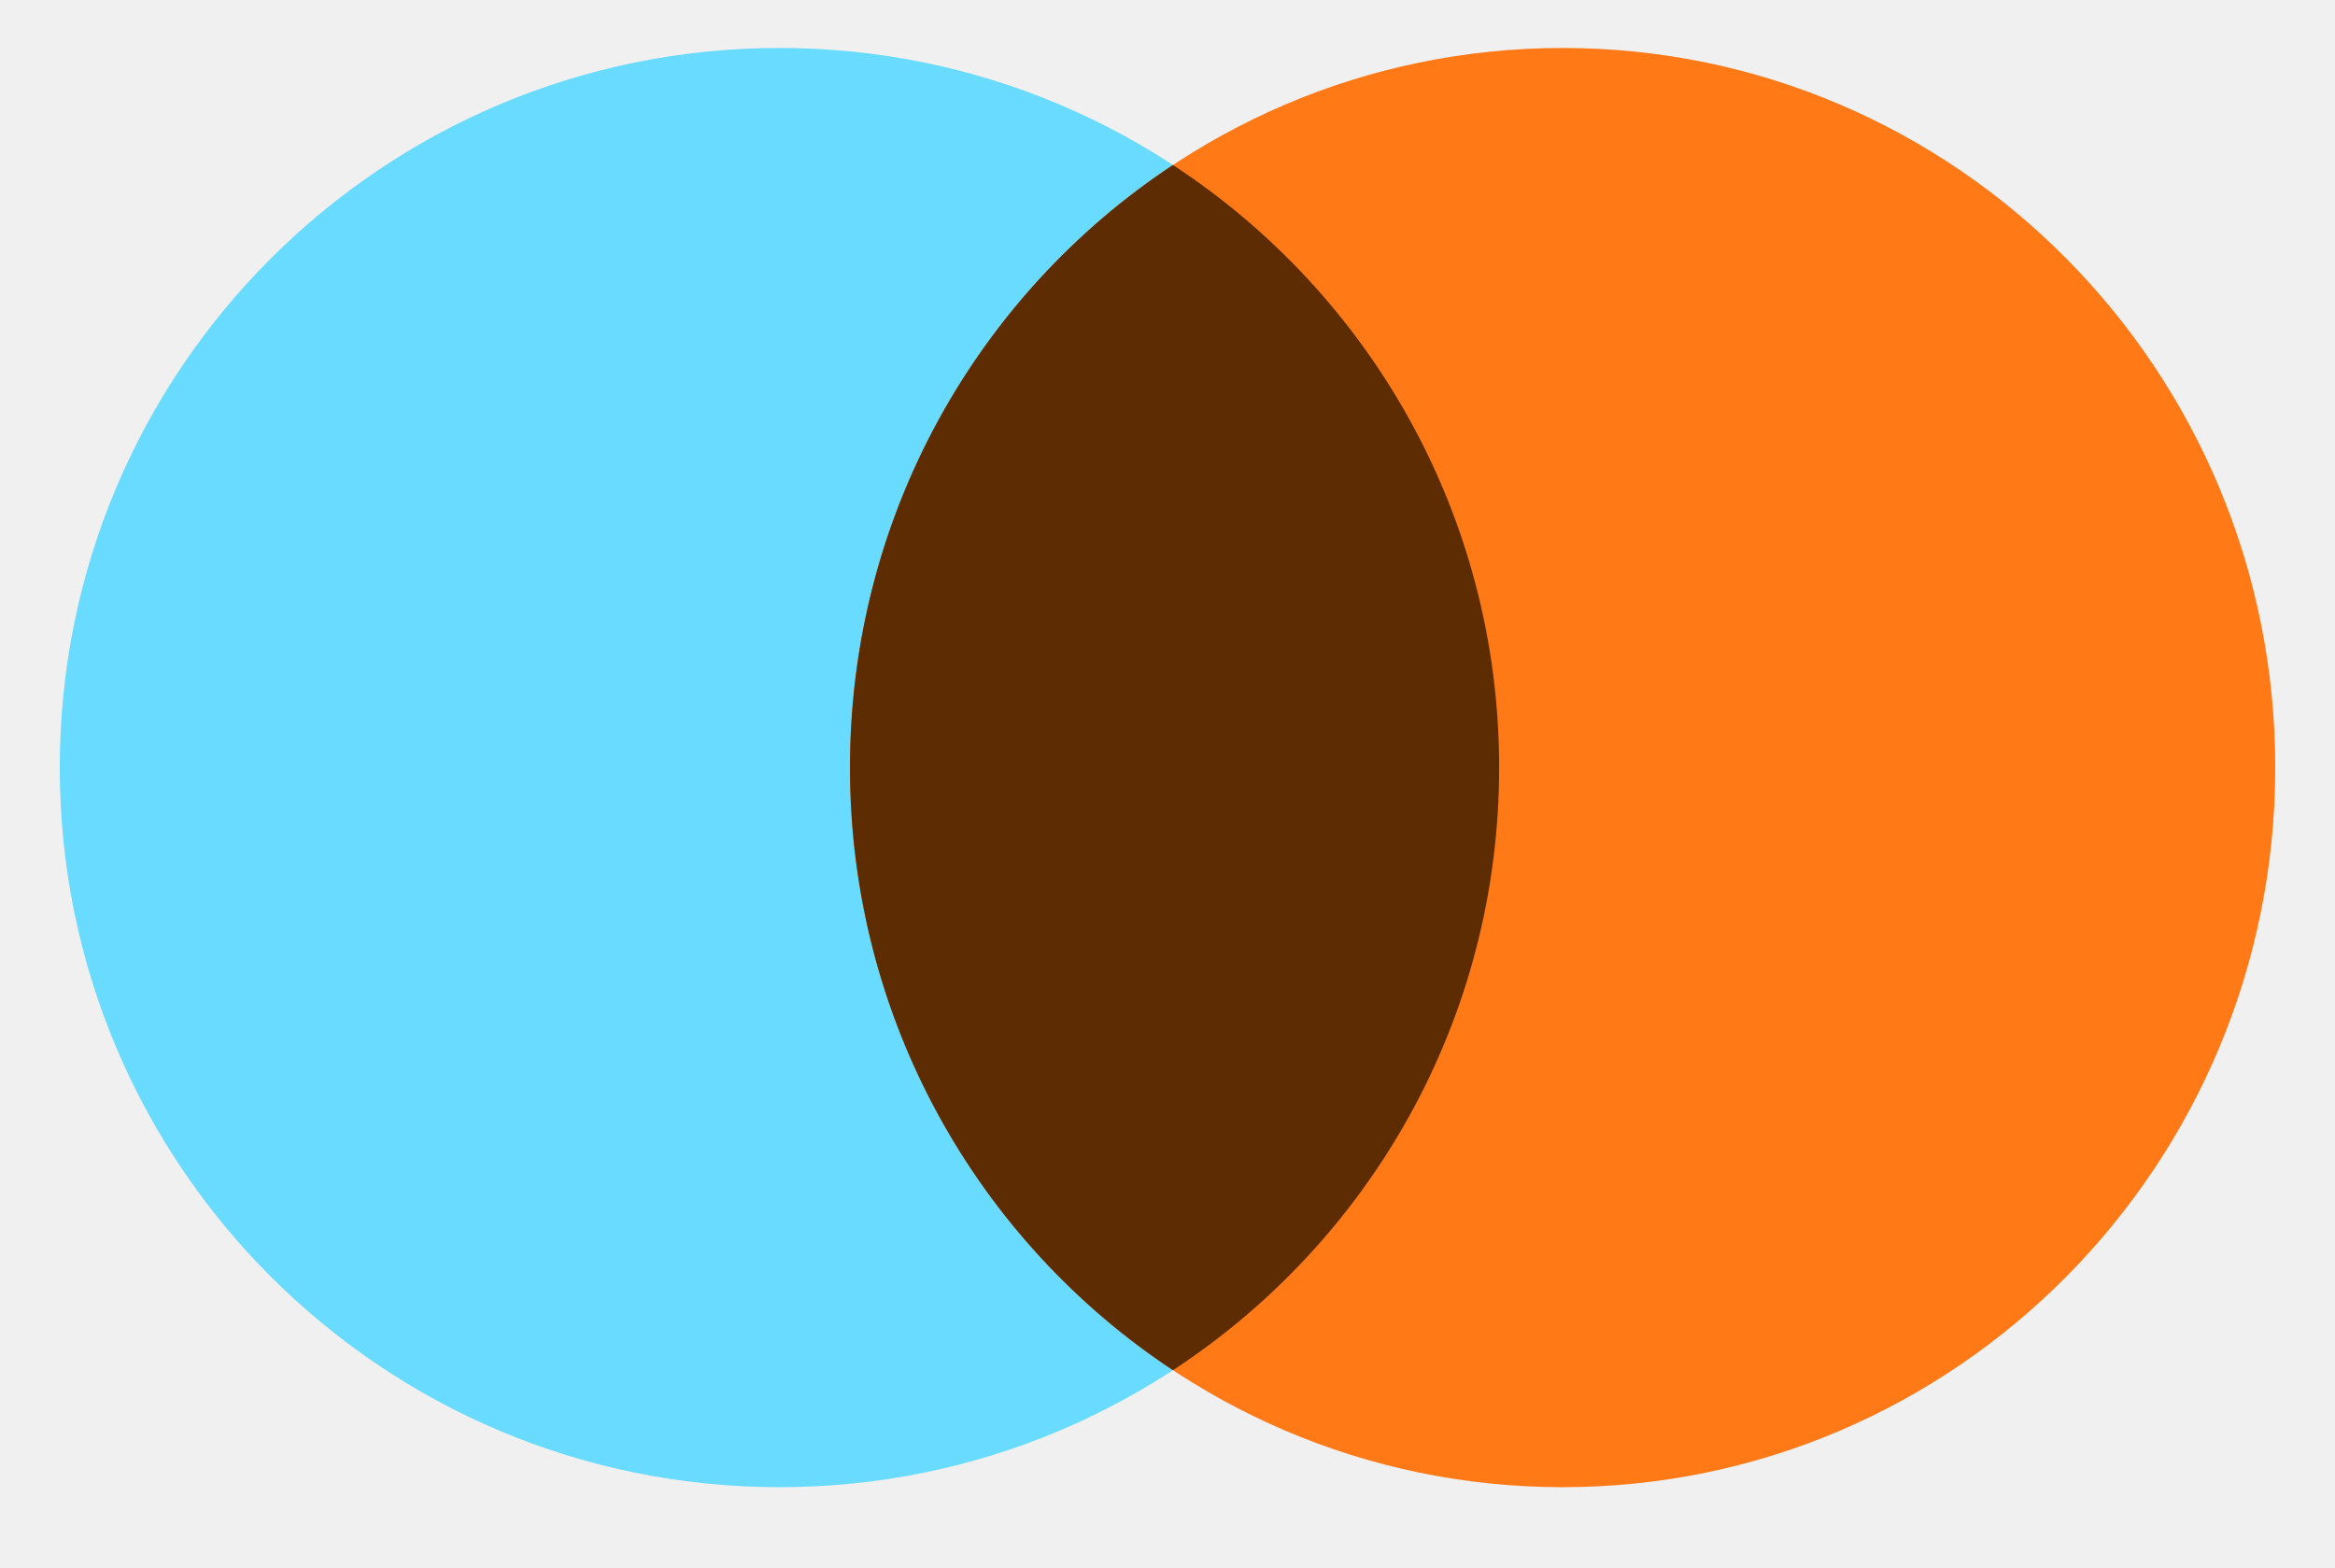
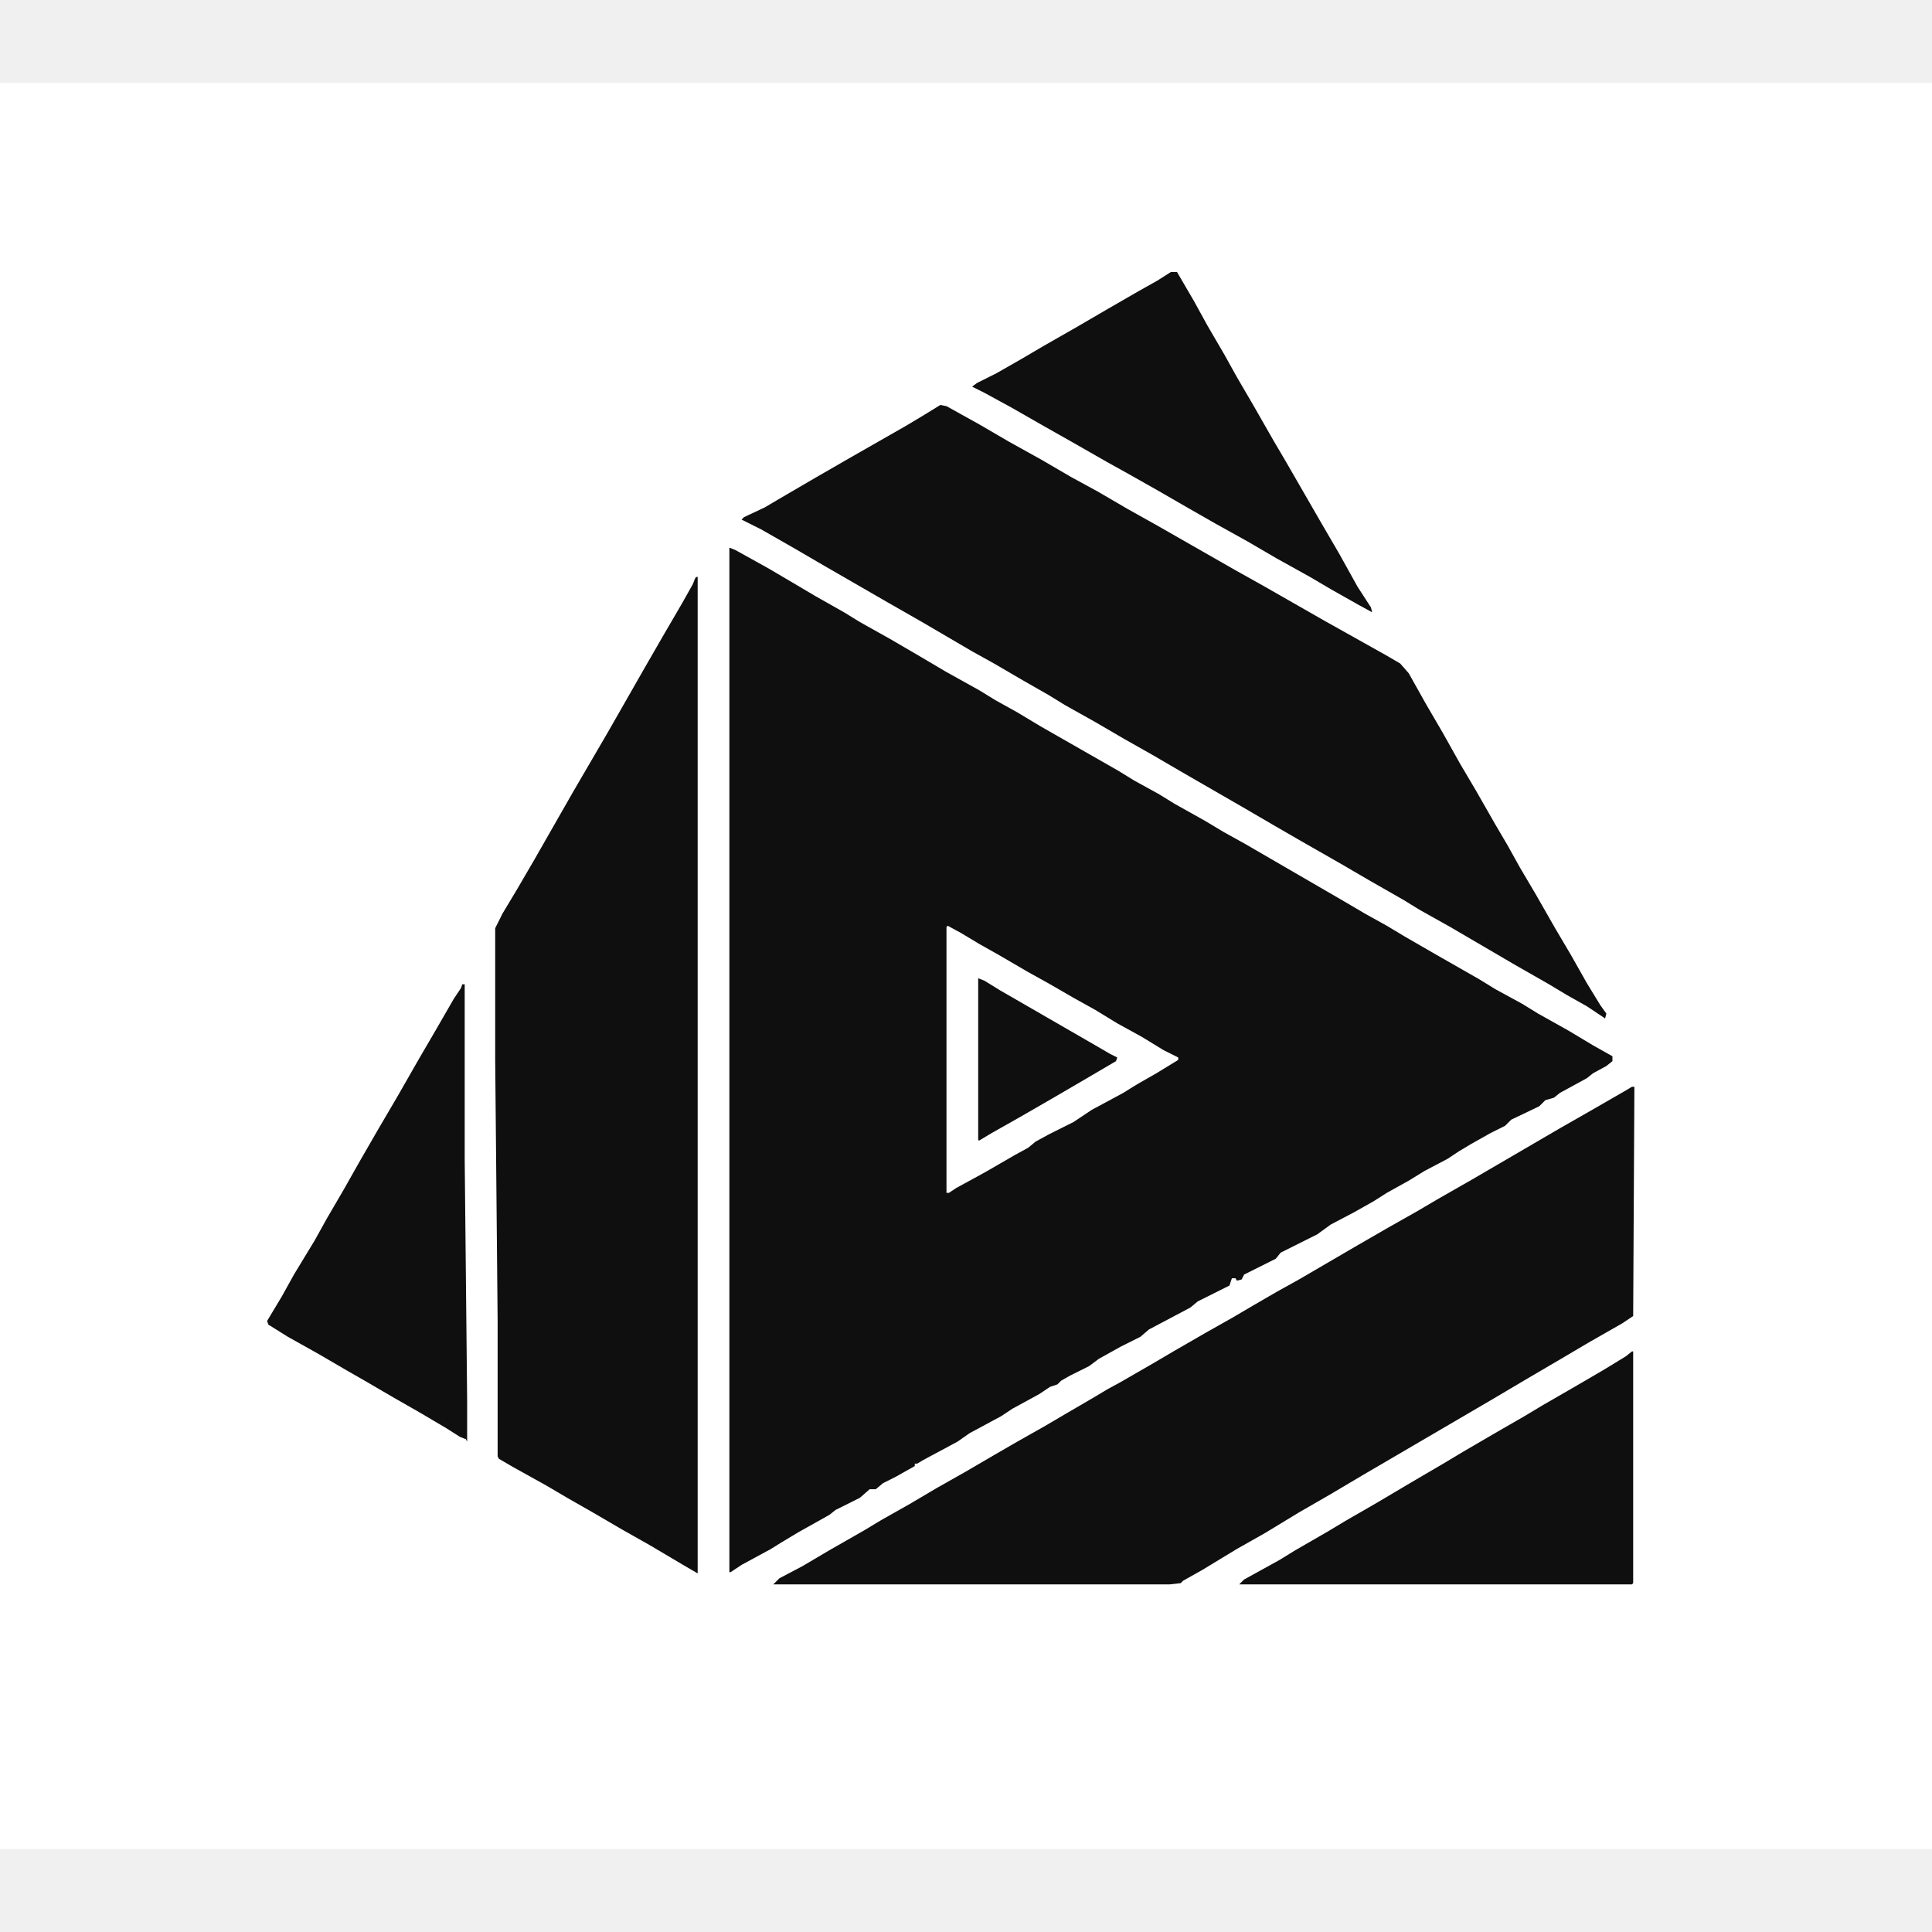
- <svg xmlns="http://www.w3.org/2000/svg" id="logo-14" width="73" height="49" viewBox="0 0 73 49" fill="none">
-   <path d="M46.868 24C46.868 36.426 36.794 46.5 24.368 46.5C11.941 46.5 1.868 36.426 1.868 24C1.868 11.574 11.941 1.5 24.368 1.5C36.794 1.5 46.868 11.574 46.868 24Z" class="ccustom" fill="#68DBFF" />
-   <path d="M71.132 24C71.132 36.426 61.157 46.5 48.853 46.5C36.548 46.5 26.573 36.426 26.573 24C26.573 11.574 36.548 1.5 48.853 1.5C61.157 1.5 71.132 11.574 71.132 24Z" class="ccompli1" fill="#FF7917" />
-   <path d="M36.67 42.842C42.811 38.824 46.868 31.886 46.868 24C46.868 16.114 42.811 9.176 36.67 5.159C30.59 9.176 26.573 16.114 26.573 24C26.573 31.886 30.59 38.824 36.67 42.842Z" class="ccompli2" fill="#5D2C02" />
+ <svg xmlns="http://www.w3.org/2000/svg" version="1.1" viewBox="0 0 1584 1448" width="1280" height="1280">
+   <path transform="translate(0)" d="m0 0h1584v1448h-1584z" fill="#fff" />
+   <path transform="translate(598,381)" d="m0 0 5 2 27 15 17 10 22 13 23 13 13 8 25 14 24 14 22 13 27 15 13 8 18 10 20 12 63 36 13 8 20 11 13 8 25 14 15 9 18 10 81 47 17 10 18 10 15 9 26 15 35 20 13 8 22 12 13 8 25 14 20 12 16 9v4l-5 4-11 6-5 4-22 12-5 4-7 2-5 5-23 11-5 5-12 6-16 9-10 6-9 6-19 10-13 8-18 10-11 7-16 9-19 10-11 8-30 15-4 5-26 13-2 4-4 1-1-2h-3l-2 6-26 13-6 5-34 18-7 6-16 8-18 10-8 6-16 8-7 4-3 3-6 2-9 6-22 12-9 6-26 14-10 7-28 15-5 3h-2v2l-16 9-10 5-6 5h-5l-8 7-20 10-5 4-25 14-15 9-8 5-24 13-9 6h-1z" fill="#0F0F0F" />
+   <path transform="translate(1338,823)" d="m0 0h2l-1 188-9 6-28 16-22 13-29 17-27 16-106 62-27 16-26 15-28 17-23 13-28 17-16 9-2 2-9 1h-325l5-5 19-10 22-13 28-16 15-9 23-13 22-13 23-13 24-14 19-11 23-13 17-10 24-14 10-6 11-6 26-15 17-10 26-15 23-13 17-10 19-11 18-10 48-28 26-15 23-13 17-10 28-16 72-42 28-16 26-15z" fill="#0F0F0F" />
+   <path transform="translate(771,264)" d="m0 0 5 1 27 15 24 14 27 15 24 14 22 12 24 14 25 14 63 36 25 14 49 28 50 28 12 7 7 8 14 25 14 24 14 25 13 22 16 28 10 17 10 18 13 22 16 28 13 22 13 23 11 18 5 7-1 4-15-10-16-9-15-9-28-16-53-31-25-14-13-8-28-16-24-14-35-20-19-11-24-14-52-30-24-14-23-13-24-14-25-14-13-8-21-12-24-14-18-10-41-24-28-16-52-30-24-14-28-16-16-8 2-2 17-8 17-10 24-14 26-15 49-28 15-9z" fill="#0F0F0F" />
+   <path transform="translate(571,405)" d="m0 0h1v817l-12-7-27-16-23-13-24-14-21-12-17-10-27-15-12-7-1-2v-110l-2-215v-108l6-12 12-20 14-24 32-56 28-48 32-56 15-26 14-24 9-16 2-5z" fill="#0F0F0F" />
+   <path transform="translate(1338,1040)" d="m0 0h1v190l-1 1h-322l4-4 29-16 13-8 26-15 15-9 26-15 27-16 29-17 15-9 24-14 26-15 15-9 26-15 24-14 18-11z" fill="#0F0F0F" />
+   <path transform="translate(960,155)" d="m0 0h5l14 24 11 20 14 24 10 18 14 24 16 28 10 17 30 52 14 24 15 27 11 17 1 4-11-6-23-13-17-10-27-15-24-14-27-15-21-12-26-15-23-13-18-10-28-16-23-13-28-16-22-12-10-5 4-3 16-8 21-12 17-10 28-16 24-14 26-15 16-9z" fill="#0F0F0F" />
+   <path transform="translate(379,739)" d="m0 0h2v144l2 197v34l-1-2-5-2-11-7-22-13-21-12-24-14-14-8-24-14-25-14-16-10-1-3 12-20 10-18 17-28 10-18 14-24 13-23 15-26 17-29 16-28 14-24 15-26 6-9z" fill="#0F0F0F" />
+   <path transform="translate(777,691)" d="m0 0 11 6 15 9 16 9 24 14 18 10 19 11 18 10 18 11 20 11 18 11 12 6v2l-18 11-14 8-5 3-8 5-26 14-15 10-20 10-11 6-6 5-11 6-19 11-7 4-22 12-6 4h-2v-218z" fill="#fff" />
+   <path transform="translate(802,734)" d="m0 0 5 2 13 8 78 45 12 7 6 3-1 3-29 17-24 14-26 15-23 13-10 6h-1z" fill="#0F0F0F" />
</svg>
